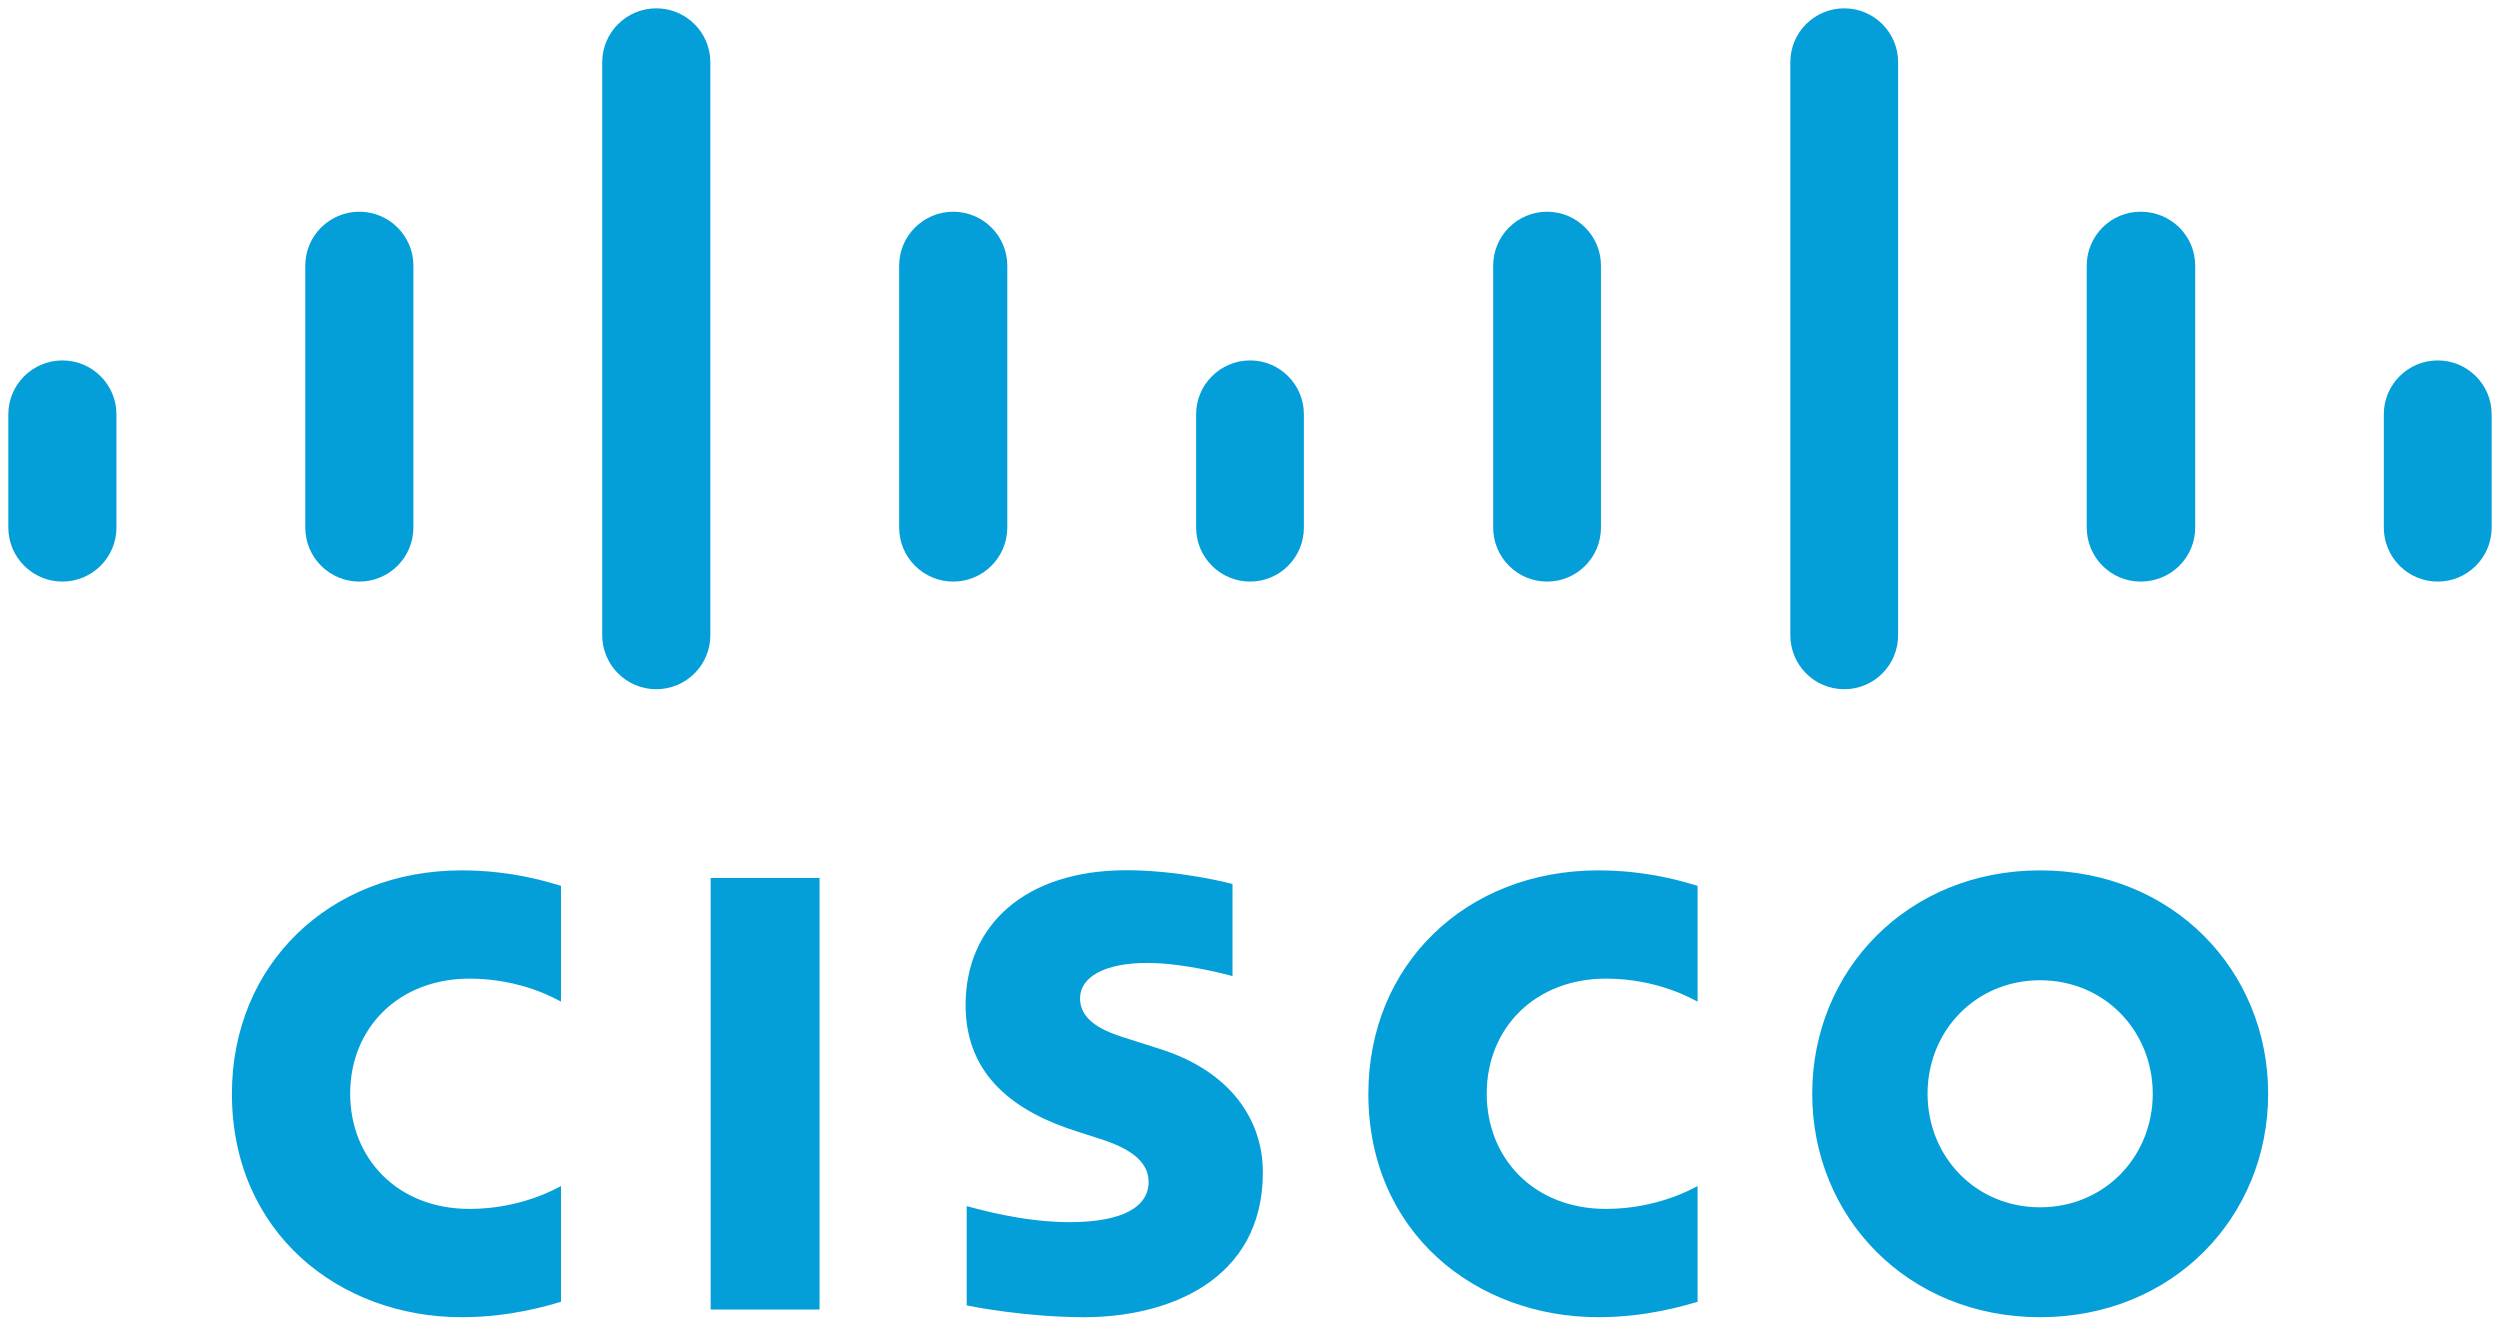
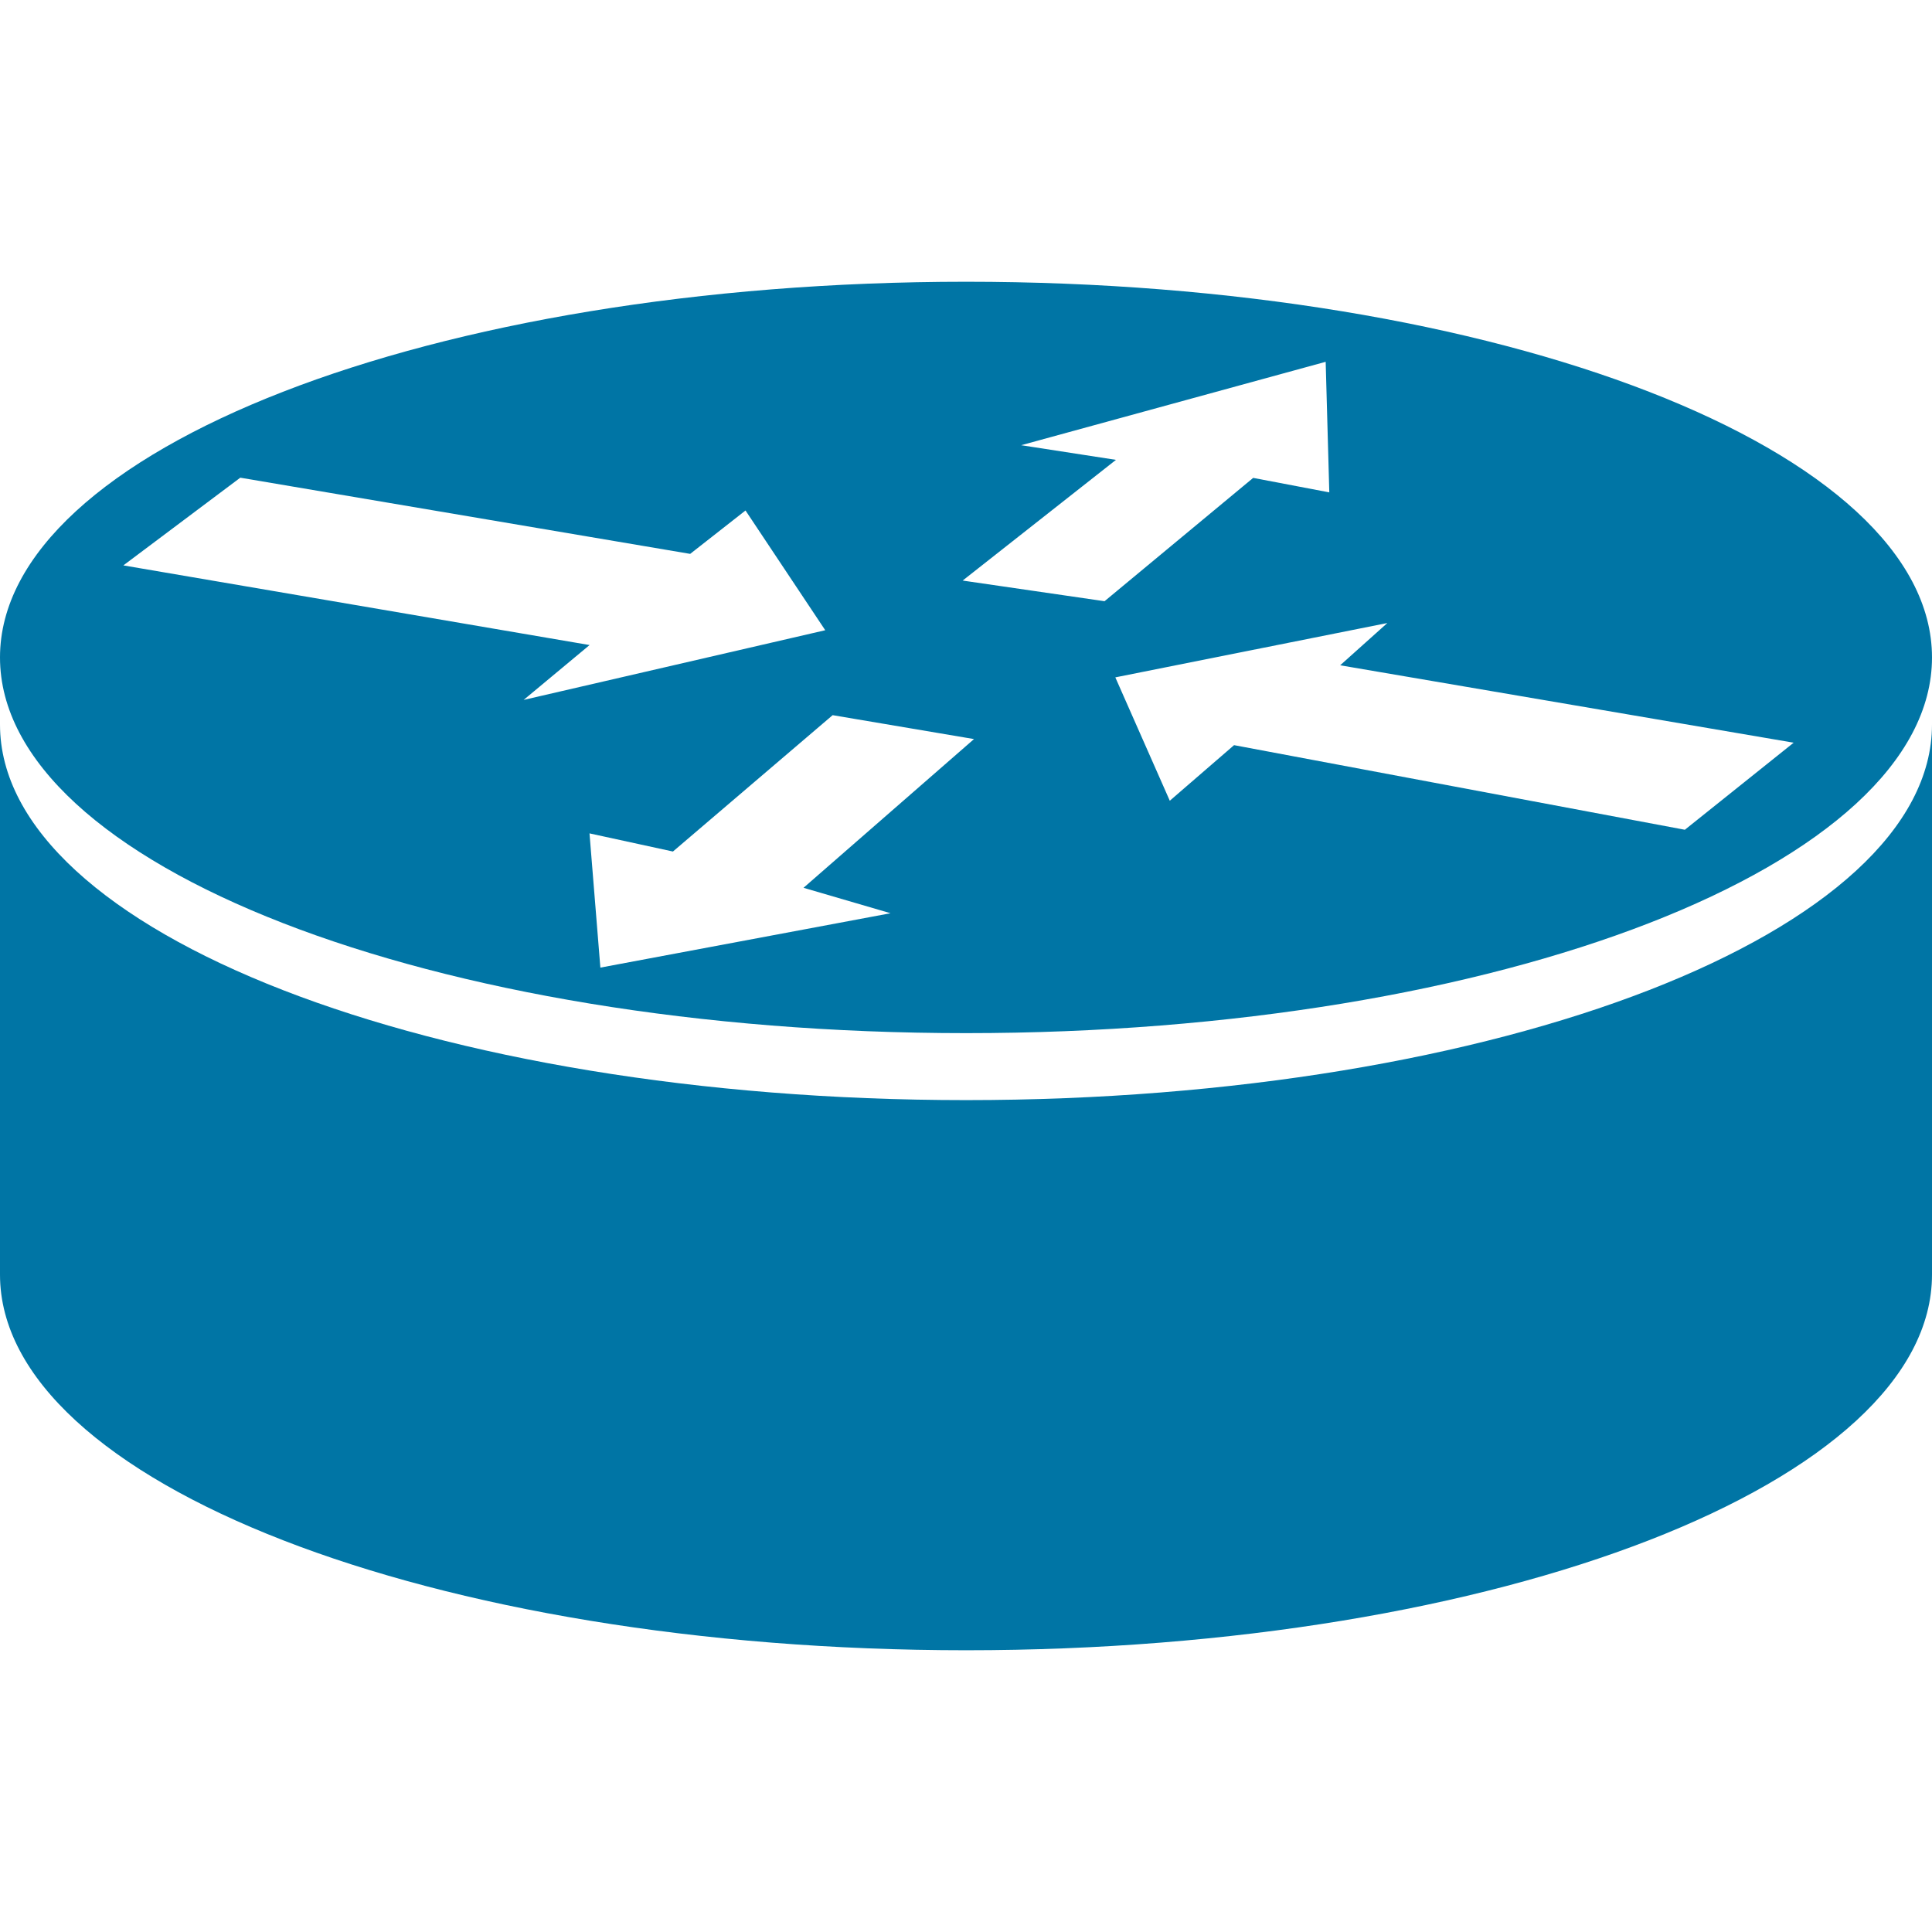
- <svg xmlns="http://www.w3.org/2000/svg" viewBox="0 0 300 159.064" height="159.064" width="300">
-   <g transform="translate(-446.8571,-442.5943)">
-     <g transform="matrix(1.37963,0,0,-1.37963,745.8571,492.3076)">
-       <path style="fill:#049fd9;fill-opacity:1;fill-rule:nonzero;stroke:none" d="M 0,0 C 0,2.587 -2.104,4.684 -4.687,4.684 -7.277,4.684 -9.381,2.587 -9.381,0 l 0,-9.853 c 0,-2.601 2.104,-4.699 4.694,-4.699 2.583,0 4.687,2.098 4.687,4.699 L 0,0 Z m -25.787,12.932 c 0,2.586 -2.098,4.687 -4.746,4.687 -2.59,0 -4.688,-2.101 -4.688,-4.687 l 0,-22.785 c 0,-2.601 2.098,-4.699 4.688,-4.699 2.648,0 4.746,2.098 4.746,4.699 l 0,22.785 z m -25.84,17.692 c 0,2.587 -2.098,4.685 -4.687,4.685 -2.59,0 -4.688,-2.098 -4.688,-4.685 l 0,-49.84 c 0,-2.602 2.098,-4.699 4.688,-4.699 2.589,0 4.687,2.097 4.687,4.699 l 0,49.84 z M -77.473,12.932 c 0,2.586 -2.097,4.687 -4.687,4.687 -2.584,0 -4.688,-2.101 -4.688,-4.687 l 0,-22.785 c 0,-2.601 2.104,-4.699 4.688,-4.699 2.59,0 4.687,2.098 4.687,4.699 l 0,22.785 z M -103.313,0 c 0,2.587 -2.097,4.684 -4.672,4.684 -2.59,0 -4.702,-2.097 -4.702,-4.684 l 0,-9.853 c 0,-2.601 2.112,-4.699 4.702,-4.699 2.575,0 4.672,2.098 4.672,4.699 l 0,9.853 z m -25.798,12.932 c 0,2.586 -2.113,4.687 -4.702,4.687 -2.59,0 -4.703,-2.101 -4.703,-4.687 l 0,-22.785 c 0,-2.601 2.113,-4.699 4.703,-4.699 2.589,0 4.702,2.098 4.702,4.699 l 0,22.785 z m -25.828,17.692 c 0,2.587 -2.113,4.685 -4.703,4.685 -2.589,0 -4.702,-2.098 -4.702,-4.685 l 0,-49.84 c 0,-2.602 2.113,-4.699 4.702,-4.699 2.59,0 4.703,2.097 4.703,4.699 l 0,49.84 z m -25.829,-17.692 c 0,2.586 -2.112,4.687 -4.702,4.687 -2.59,0 -4.702,-2.101 -4.702,-4.687 l 0,-22.785 c 0,-2.601 2.112,-4.699 4.702,-4.699 2.59,0 4.702,2.098 4.702,4.699 l 0,22.785 z M -206.596,0 c 0,2.587 -2.112,4.684 -4.702,4.684 C -213.885,4.684 -216,2.587 -216,0 l 0,-9.853 c 0,-2.601 2.115,-4.699 4.702,-4.699 2.59,0 4.702,2.098 4.702,4.699 l 0,9.853 z m 97.076,-40.855 c -0.282,0.077 -4.621,1.196 -9.232,1.196 -8.73,0 -13.986,-4.714 -13.986,-11.734 0,-6.214 4.397,-9.313 9.674,-10.98 0.585,-0.193 1.447,-0.463 2.021,-0.653 2.349,-0.739 4.224,-1.837 4.224,-3.739 0,-2.127 -2.167,-3.504 -6.878,-3.504 -4.14,0 -8.109,1.184 -8.945,1.395 l 0,-8.637 c 0.466,-0.099 5.183,-1.025 10.222,-1.025 7.248,0 15.539,3.167 15.539,12.595 0,4.573 -2.8,8.783 -8.947,10.737 l -2.613,0.832 c -1.559,0.492 -4.342,1.289 -4.342,3.574 0,1.805 2.062,3.076 5.859,3.076 3.276,0 7.263,-1.101 7.404,-1.145 l 0,8.012 z m 80.041,-18.243 c 0,-5.461 -4.183,-9.879 -9.796,-9.879 -5.619,0 -9.791,4.418 -9.791,9.879 0,5.45 4.172,9.87 9.791,9.87 5.613,0 9.796,-4.42 9.796,-9.87 m -9.796,19.427 c -11.544,0 -19.823,-8.707 -19.823,-19.427 0,-10.737 8.279,-19.438 19.823,-19.438 11.543,0 19.834,8.701 19.834,19.438 0,10.72 -8.291,19.427 -19.834,19.427 m -128.655,-1.345 c -0.89,0.264 -4.18,1.345 -8.636,1.345 -11.526,0 -19.987,-8.218 -19.987,-19.427 0,-12.093 9.34,-19.438 19.987,-19.438 4.23,0 7.459,1.002 8.636,1.336 l 0,10.075 c -0.407,-0.226 -3.503,-1.992 -7.957,-1.992 -6.31,0 -10.38,4.441 -10.38,10.019 0,5.748 4.246,10.011 10.38,10.011 4.53,0 7.576,-1.805 7.957,-2.004 l 0,10.075 z m 98.86,0 c -0.897,0.264 -4.19,1.345 -8.631,1.345 -11.543,0 -20.004,-8.218 -20.004,-19.427 0,-12.093 9.351,-19.438 20.004,-19.438 4.207,0 7.441,1.002 8.631,1.336 l 0,10.075 c -0.416,-0.226 -3.516,-1.992 -7.969,-1.992 -6.305,0 -10.371,4.441 -10.371,10.019 0,5.748 4.248,10.011 10.371,10.011 4.529,0 7.582,-1.805 7.969,-2.004 l 0,10.075 z m -76.369,-36.852 -9.472,0 0,37.532 9.472,0 0,-37.532 z" />
+ <svg xmlns="http://www.w3.org/2000/svg" width="48px" height="48px" viewBox="0 0 48 48" version="1.1">
+   <defs />
+   <g id="Symbols" stroke="none" stroke-width="1" fill="none" fill-rule="evenodd">
+     <g id="cisco-icons-48" fill="#0075A5">
+       <g id="Group-24" transform="translate(0, 7)">
+         <path d="M48,11 C48,16.154 37.254,20.332 24.003,20.332 C10.747,20.332 0,16.154 0,11 L0,24.668 C0,29.821 10.747,34 24.003,34 C37.254,34 48,29.821 48,24.668 L48,11" id="Fill-1" />
+         <path d="M24.003,18.668 C10.747,18.668 0,14.49 0,9.334 C0,4.179 10.747,0 24.003,0 C37.254,0 48,4.179 48,9.334 C48,14.49 37.254,18.668 24.003,18.668 Z M18.522,5.683 L17.147,6.761 L5.97,4.868 L3.065,7.047 L14.648,9.026 L13.01,10.389 L20.503,8.658 L18.522,5.683 Z M29.063,12.894 L30.66,11.513 L41.86,13.615 L44.563,11.452 L33.296,9.529 L34.468,8.479 L27.71,9.829 L29.063,12.894 Z M25.371,4.061 L27.726,4.425 L23.917,7.424 L27.442,7.937 L31.135,4.873 L33.026,5.233 L32.936,1.989 L25.371,4.061 Z M22.125,15.689 L19.963,15.057 L24.199,11.362 L20.687,10.768 L16.719,14.156 L14.646,13.705 L14.916,17.04 L22.125,15.689 Z" id="Combined-Shape" />
+       </g>
    </g>
  </g>
</svg>
